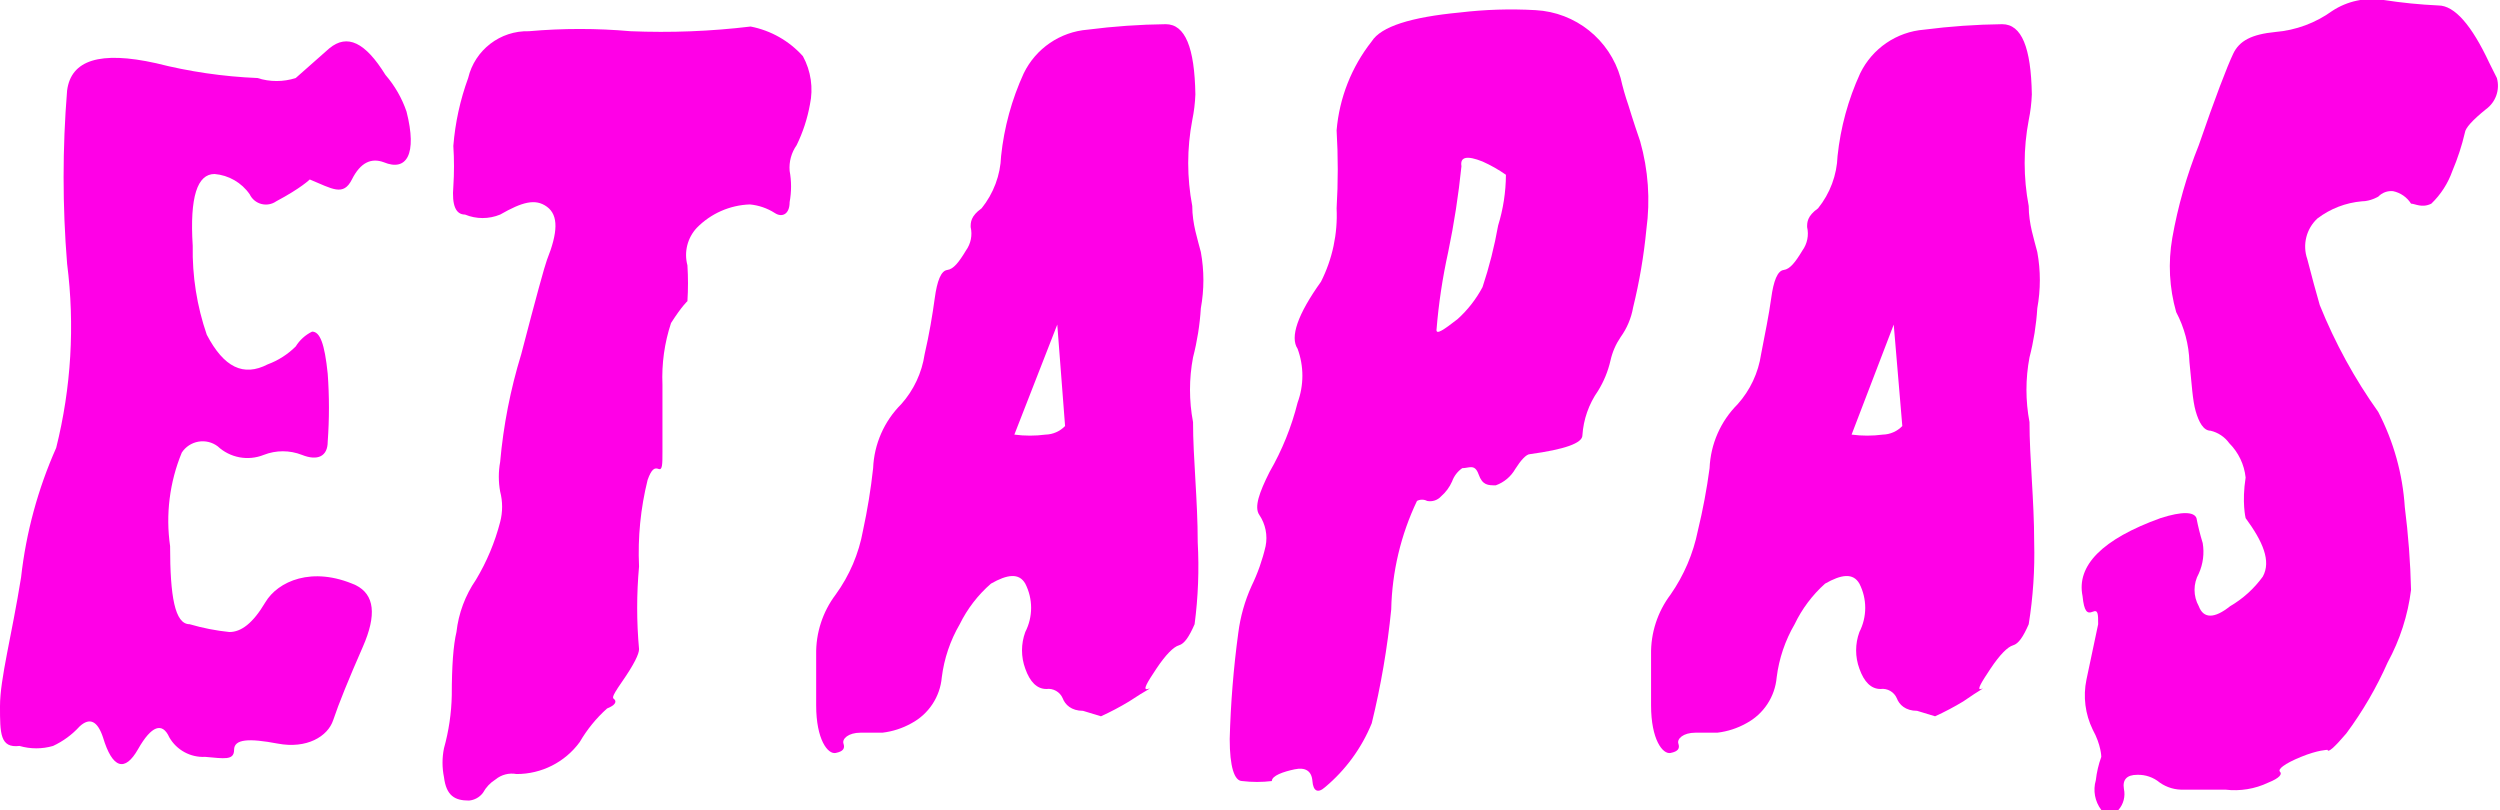
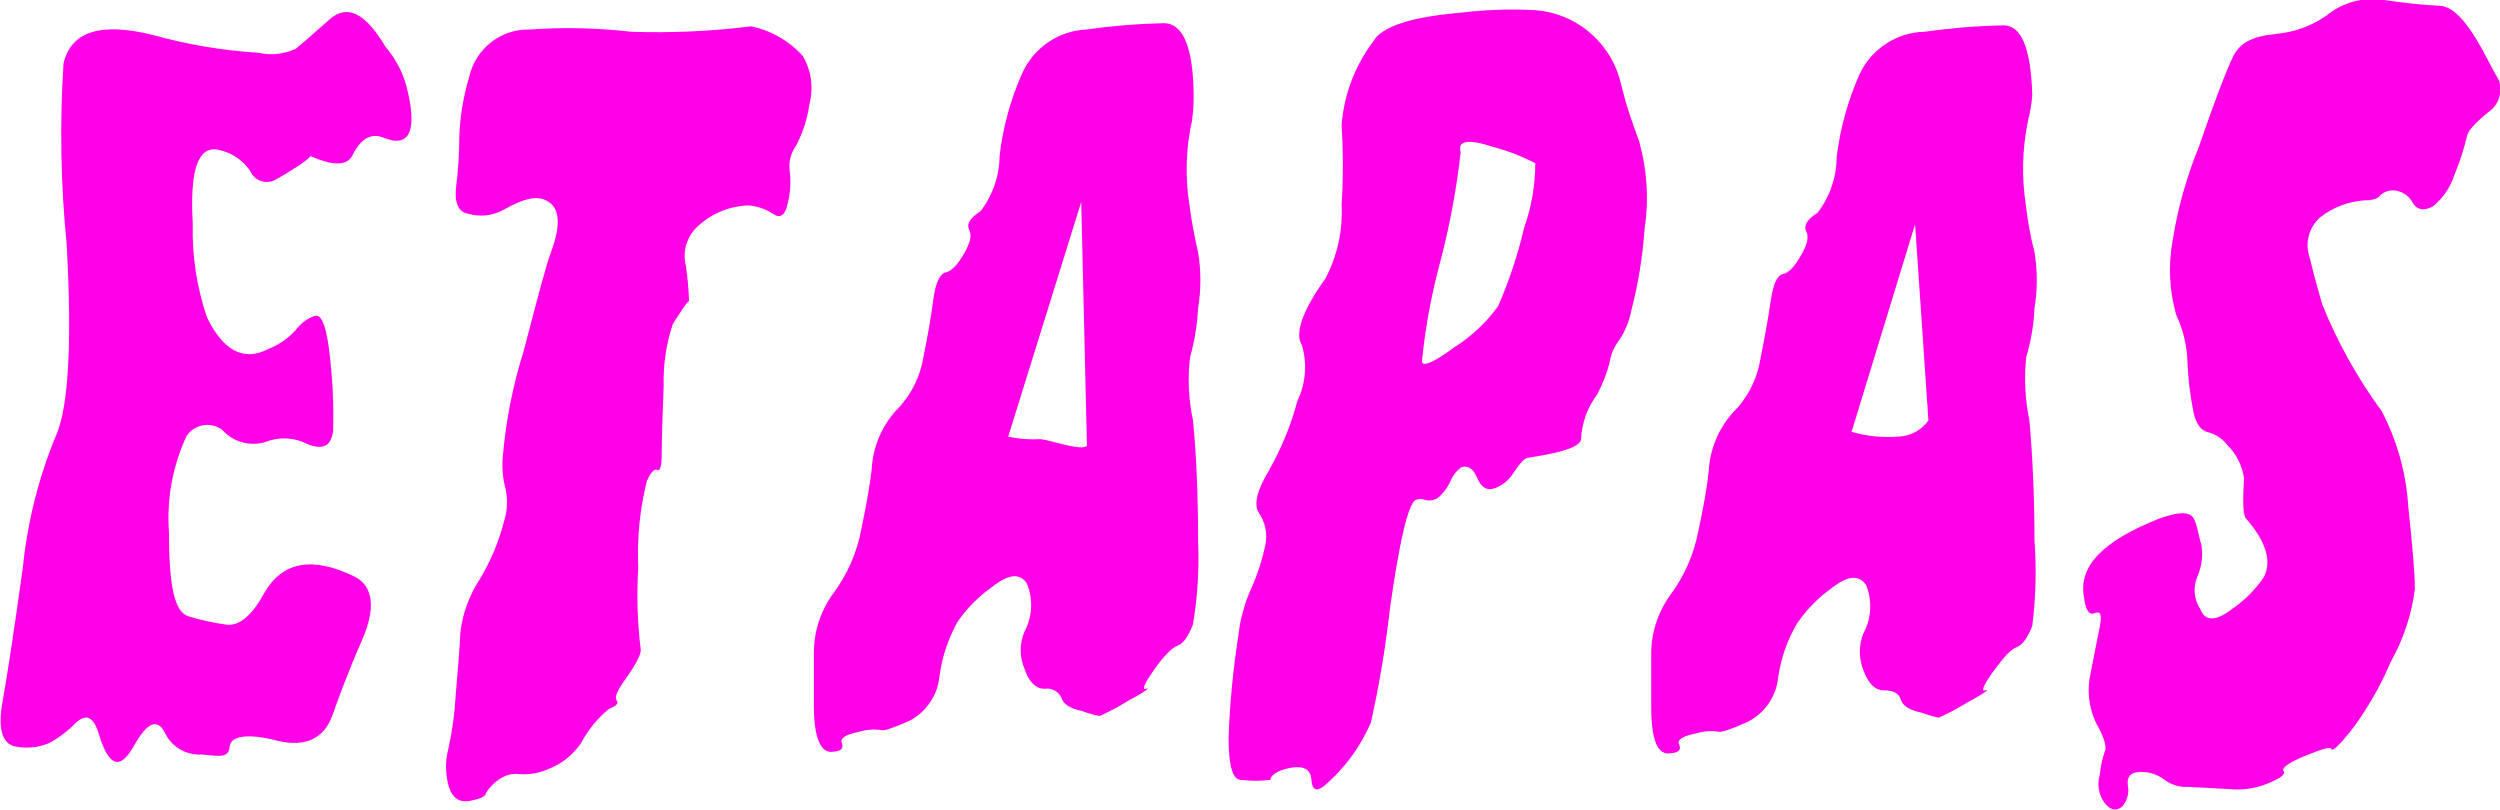
- <svg xmlns="http://www.w3.org/2000/svg" viewBox="0 0 32.04 10.38">
+ <svg xmlns="http://www.w3.org/2000/svg" viewBox="0 0 78.73 25.5">
  <defs>
    <style>.cls-1{fill:#ff00e7;}</style>
  </defs>
  <g id="Layer_2" data-name="Layer 2">
    <g id="Layer_1-2" data-name="Layer 1">
-       <path class="cls-1" d="M5.21,1.43c.14.55,0,.77-.29.65-.16-.06-.3,0-.41.22s-.25.12-.54,0c0,0-.11.11-.43.28a.23.23,0,0,1-.34-.09.61.61,0,0,0-.45-.26c-.22,0-.32.29-.28.92a3.31,3.31,0,0,0,.18,1.14c.22.42.47.54.78.38a1,1,0,0,0,.36-.23A.51.51,0,0,1,4,4.25c.1,0,.16.15.2.54a6,6,0,0,1,0,.87c0,.19-.13.25-.33.17a.67.67,0,0,0-.49,0,.56.56,0,0,1-.59-.11.32.32,0,0,0-.46.08A2.29,2.29,0,0,0,2.18,7c0,.64.06,1,.25,1a2.85,2.85,0,0,0,.51.1c.15,0,.3-.11.46-.38S4,7.25,4.56,7.5c.24.12.27.38.09.79s-.31.73-.38.94-.34.37-.71.3S3,9.47,3,9.61s-.13.11-.37.09a.5.5,0,0,1-.46-.25c-.09-.2-.23-.15-.4.15s-.33.25-.45-.15c-.07-.21-.17-.26-.3-.14a1.07,1.07,0,0,1-.34.25.77.77,0,0,1-.43,0C0,9.59,0,9.4,0,9.05s.15-.9.27-1.65A5.62,5.62,0,0,1,.72,5.74,6.4,6.4,0,0,0,.86,3.38a13.73,13.73,0,0,1,0-2.22C.91.77,1.28.65,2,.81A6.33,6.33,0,0,0,3.3,1a.8.8,0,0,0,.49,0L4.22.62c.23-.19.46-.08.72.34A1.42,1.42,0,0,1,5.21,1.43Z" />
-       <path class="cls-1" d="M10.29.72a.9.9,0,0,1,.09.62,2,2,0,0,1-.17.52.5.5,0,0,0-.09.33,1.11,1.11,0,0,1,0,.4c0,.16-.1.2-.19.14a.72.72,0,0,0-.32-.11,1,1,0,0,0-.68.3.51.51,0,0,0-.12.48,3.64,3.64,0,0,1,0,.46s-.07.06-.21.28a2.22,2.22,0,0,0-.11.79c0,.41,0,.7,0,.86s0,.24-.05.22-.09,0-.14.14a3.86,3.86,0,0,0-.11,1.11,5.88,5.88,0,0,0,0,1.06c0,.06-.06.19-.22.42s-.11.2-.09.23,0,.07-.1.11a1.77,1.77,0,0,0-.35.43,1,1,0,0,1-.81.41.33.33,0,0,0-.27.07.46.46,0,0,0-.16.17.25.25,0,0,1-.18.1c-.18,0-.29-.06-.32-.3a.93.93,0,0,1,0-.37,2.74,2.74,0,0,0,.1-.68q0-.56.06-.81a1.47,1.47,0,0,1,.25-.67,2.8,2.8,0,0,0,.31-.74.77.77,0,0,0,0-.39,1.06,1.06,0,0,1,0-.38,6.72,6.72,0,0,1,.27-1.38c.19-.73.3-1.13.33-1.21.14-.35.15-.57,0-.68s-.32-.06-.6.1a.59.59,0,0,1-.45,0q-.18,0-.15-.36a4,4,0,0,0,0-.52A3.29,3.29,0,0,1,6,1a.78.78,0,0,1,.78-.6,7.4,7.4,0,0,1,1.3,0A9.56,9.56,0,0,0,9.62.34,1.21,1.21,0,0,1,10.29.72Z" />
-       <path class="cls-1" d="M15.28,1.54a2.94,2.94,0,0,0,0,1.1c0,.23.07.43.11.59a2,2,0,0,1,0,.72,3.33,3.33,0,0,1-.1.63,2.23,2.23,0,0,0,0,.83c0,.46.06,1,.06,1.54A5.68,5.68,0,0,1,15.31,8c-.07.16-.13.25-.2.27s-.17.12-.29.3-.18.28-.11.26,0,0-.24.16a3.53,3.53,0,0,1-.36.19l-.23-.07c-.15,0-.23-.08-.26-.16a.2.2,0,0,0-.21-.12c-.12,0-.21-.09-.27-.26a.68.68,0,0,1,0-.47.68.68,0,0,0,0-.62c-.08-.14-.23-.12-.44,0A1.66,1.66,0,0,0,12.3,8a1.79,1.79,0,0,0-.23.68.74.74,0,0,1-.39.59,1,1,0,0,1-.37.12s-.12,0-.28,0-.24.08-.22.14,0,.1-.1.12-.25-.17-.25-.61c0-.16,0-.37,0-.65a1.24,1.24,0,0,1,.25-.77,2,2,0,0,0,.35-.82A7.74,7.74,0,0,0,11.19,6a1.23,1.23,0,0,1,.36-.82,1.23,1.23,0,0,0,.3-.64c.06-.26.1-.5.13-.72s.08-.35.16-.36.15-.1.24-.25a.37.37,0,0,0,.06-.3c0-.06,0-.14.14-.24A1.13,1.13,0,0,0,12.83,2,3.4,3.4,0,0,1,13.12.94a1,1,0,0,1,.82-.56,8.67,8.67,0,0,1,1-.07c.25,0,.37.3.38.9A2,2,0,0,1,15.28,1.54ZM13.55,4.16,13,5.57a1.53,1.53,0,0,0,.4,0,.36.36,0,0,0,.25-.11Z" />
-       <path class="cls-1" d="M19.68.13A1.2,1.2,0,0,1,20.77,1a3.22,3.22,0,0,0,.1.35s.06.2.15.46a2.77,2.77,0,0,1,.08,1.13,7,7,0,0,1-.17,1,.92.92,0,0,1-.16.38.87.87,0,0,0-.13.3,1.28,1.28,0,0,1-.16.39,1.12,1.12,0,0,0-.2.57c0,.1-.23.18-.67.24-.05,0-.12.08-.19.19a.47.47,0,0,1-.25.21c-.1,0-.17,0-.22-.14S18.83,6,18.74,6a.35.35,0,0,0-.13.17.54.54,0,0,1-.14.19.19.19,0,0,1-.18.06.14.14,0,0,0-.13,0,3.4,3.4,0,0,0-.33,1.39,10.52,10.52,0,0,1-.25,1.46,2.1,2.1,0,0,1-.6.82c-.09.08-.15.05-.16-.08s-.09-.18-.23-.15-.29.08-.29.15a1.59,1.59,0,0,1-.38,0c-.1,0-.16-.18-.16-.54a12.64,12.64,0,0,1,.11-1.36,2.1,2.1,0,0,1,.17-.6A2.41,2.41,0,0,0,16.22,7a.53.53,0,0,0-.08-.4c-.07-.1,0-.29.13-.55a3.45,3.45,0,0,0,.36-.89,1,1,0,0,0,0-.69c-.1-.15,0-.44.3-.86a1.89,1.89,0,0,0,.2-.94,8.51,8.51,0,0,0,0-1A2.13,2.13,0,0,1,17.58.53c.12-.19.5-.31,1.13-.37A5.56,5.56,0,0,1,19.68.13ZM19.3,2.24A1.82,1.82,0,0,0,19,2.07q-.3-.12-.27.06a10.81,10.81,0,0,1-.17,1.1,7.39,7.39,0,0,0-.15,1c0,.06.09,0,.27-.14A1.5,1.5,0,0,0,19,3.68a5.6,5.6,0,0,0,.2-.79A2.24,2.24,0,0,0,19.3,2.24Z" />
-       <path class="cls-1" d="M26,1.54a2.94,2.94,0,0,0,0,1.1c0,.23.07.43.11.59a2,2,0,0,1,0,.72,3.33,3.33,0,0,1-.1.63,2.23,2.23,0,0,0,0,.83c0,.46.06,1,.06,1.54A5.68,5.68,0,0,1,26,8c-.07.16-.13.25-.2.27s-.17.12-.29.3-.18.28-.12.26,0,0-.23.16a3.53,3.53,0,0,1-.36.19l-.23-.07c-.15,0-.23-.08-.26-.16a.2.2,0,0,0-.21-.12c-.12,0-.21-.09-.27-.26a.68.68,0,0,1,0-.47.68.68,0,0,0,0-.62c-.08-.14-.23-.12-.44,0A1.66,1.66,0,0,0,23,8a1.79,1.79,0,0,0-.23.68.74.74,0,0,1-.39.59,1,1,0,0,1-.37.12s-.12,0-.28,0-.24.08-.22.14,0,.1-.1.12-.25-.17-.25-.61c0-.16,0-.37,0-.65a1.24,1.24,0,0,1,.25-.77,2.19,2.19,0,0,0,.35-.82A7.74,7.74,0,0,0,21.91,6a1.23,1.23,0,0,1,.36-.82,1.23,1.23,0,0,0,.3-.64c.05-.26.1-.5.13-.72s.08-.35.16-.36.15-.1.24-.25a.37.37,0,0,0,.06-.3c0-.06,0-.14.14-.24A1.13,1.13,0,0,0,23.55,2,3.4,3.4,0,0,1,23.84.94a1,1,0,0,1,.82-.56,8.67,8.67,0,0,1,1-.07c.25,0,.37.3.38.9A2,2,0,0,1,26,1.54ZM24.27,4.16l-.54,1.41a1.53,1.53,0,0,0,.4,0,.36.36,0,0,0,.25-.11Z" />
-       <path class="cls-1" d="M32,1a.37.37,0,0,1-.14.4q-.26.21-.27.3a3,3,0,0,1-.16.49,1.08,1.08,0,0,1-.27.42c-.12.06-.21,0-.26,0a.36.36,0,0,0-.23-.16.23.23,0,0,0-.19.07s-.1.06-.21.06a1.1,1.1,0,0,0-.57.22.49.49,0,0,0-.13.52c.06.23.11.42.16.59a6.62,6.62,0,0,0,.75,1.37,3.07,3.07,0,0,1,.34,1.22,10.36,10.36,0,0,1,.08,1.06,2.62,2.62,0,0,1-.3.93,4.74,4.74,0,0,1-.53.91q-.23.27-.24.21s-.12,0-.34.09-.3.16-.27.19,0,.08-.15.14a1,1,0,0,1-.55.09l-.53,0a.5.5,0,0,1-.31-.09.43.43,0,0,0-.29-.1c-.13,0-.19.06-.17.18a.31.31,0,0,1-.07.27c-.08.06-.15.05-.22,0a.43.43,0,0,1-.07-.38,1.32,1.32,0,0,1,.07-.3s0-.15-.11-.35a1,1,0,0,1-.08-.64L26.89,8c0-.13,0-.19-.07-.16s-.11,0-.13-.2c-.08-.39.25-.73,1-1,.28-.09.43-.08.46,0a3,3,0,0,0,.08.32.68.68,0,0,1-.05.39.43.43,0,0,0,0,.42c.06.16.2.16.4,0A1.37,1.37,0,0,0,29,7.39c.11-.2,0-.45-.22-.75,0,0-.05-.2,0-.52a.73.73,0,0,0-.21-.44.41.41,0,0,0-.24-.16c-.09,0-.15-.11-.19-.25s-.05-.34-.08-.63A1.47,1.47,0,0,0,27.89,4a2.13,2.13,0,0,1-.05-.95,6,6,0,0,1,.34-1.19c.21-.61.36-1,.44-1.17s.24-.25.54-.28a1.45,1.45,0,0,0,.73-.27A.93.93,0,0,1,30.55,0a6.62,6.62,0,0,0,.7.07c.21,0,.43.26.65.73Z" />
+       <path class="cls-1" d="M12.79,2.68c.37,1.4.13,2-.7,1.66-.39-.16-.72,0-1,.57-.18.32-.62.31-1.33,0,.08,0-.27.29-1.05.73a.57.57,0,0,1-.83-.25A1.55,1.55,0,0,0,6.75,4.7c-.54,0-.77.73-.68,2.35A8.52,8.52,0,0,0,6.52,10c.52,1.06,1.16,1.38,1.91,1a2.36,2.36,0,0,0,.88-.6,1.2,1.2,0,0,1,.6-.45c.23-.08.39.38.49,1.38a16.23,16.23,0,0,1,.09,2.23c-.05.48-.32.63-.82.42a1.57,1.57,0,0,0-1.2-.1A1.31,1.31,0,0,1,7,13.54a.78.78,0,0,0-1.13.2,6.14,6.14,0,0,0-.55,3c0,1.65.16,2.54.62,2.67a7.49,7.49,0,0,0,1.25.27c.37,0,.74-.29,1.13-1,.57-1,1.52-1.17,2.85-.52.59.3.67,1,.23,2s-.75,1.85-.94,2.39c-.26.7-.84,1-1.75.77s-1.45-.15-1.48.2-.29.3-.89.24a1.19,1.19,0,0,1-1.13-.65c-.24-.51-.57-.38-1,.39s-.79.64-1.1-.39c-.16-.54-.4-.65-.73-.34a3.4,3.4,0,0,1-.83.63,1.82,1.82,0,0,1-1,.12c-.47-.05-.63-.53-.47-1.42s.37-2.3.64-4.23A14.77,14.77,0,0,1,1.77,13.7c.39-.89.5-2.91.33-6A35,35,0,0,1,2,2C2.23,1,3.15.69,4.81,1.1a16,16,0,0,0,3.31.56,1.87,1.87,0,0,0,1.19-.12c.16-.13.52-.44,1.07-.93s1.13-.2,1.75.85A3.25,3.25,0,0,1,12.79,2.68Z" />
+       <path class="cls-1" d="M25.28,1.76a2,2,0,0,1,.21,1.52,4,4,0,0,1-.41,1.29,1.12,1.12,0,0,0-.21.82,2.76,2.76,0,0,1-.06,1c-.08.39-.23.5-.46.35a1.59,1.59,0,0,0-.78-.27,2.44,2.44,0,0,0-1.68.74,1.26,1.26,0,0,0-.29,1.16,10.24,10.24,0,0,1,.1,1.13c0-.07-.17.16-.51.7a5.66,5.66,0,0,0-.29,1.95q-.06,1.52-.06,2.1c0,.42-.05.6-.14.55s-.2.06-.33.35a9.48,9.48,0,0,0-.27,2.72,14.17,14.17,0,0,0,.08,2.61c0,.13-.16.47-.55,1-.21.31-.28.5-.21.58s0,.17-.25.27a3.49,3.49,0,0,0-.86,1.05,2.13,2.13,0,0,1-1,.82,1.91,1.91,0,0,1-.94.18.9.9,0,0,0-.66.17,1.37,1.37,0,0,0-.41.43c0,.1-.19.18-.45.23-.44.11-.7-.14-.78-.74a2.26,2.26,0,0,1,.05-.89,10.22,10.22,0,0,0,.23-1.68c.08-.9.13-1.57.15-2a3.89,3.89,0,0,1,.61-1.66,6.84,6.84,0,0,0,.76-1.81,2,2,0,0,0,.06-1,2.91,2.91,0,0,1-.1-1,15.42,15.42,0,0,1,.66-3.37c.47-1.81.74-2.8.82-3,.33-.86.35-1.42,0-1.68s-.78-.15-1.48.24a1.44,1.44,0,0,1-1.09.11c-.31-.05-.44-.35-.37-.89a12.49,12.49,0,0,0,.09-1.29,7.45,7.45,0,0,1,.32-2.14,1.9,1.9,0,0,1,1.9-1.48A17,17,0,0,1,19.87,1,24,24,0,0,0,23.65.83,3,3,0,0,1,25.28,1.76Z" />
+       <path class="cls-1" d="M37.54,3.79a7.16,7.16,0,0,0-.08,2.68,14.69,14.69,0,0,0,.27,1.47,5.44,5.44,0,0,1,0,1.77,7,7,0,0,1-.25,1.53,6,6,0,0,0,.09,2c.11,1.14.16,2.4.16,3.78a12.78,12.78,0,0,1-.16,2.64c-.15.39-.31.61-.48.67s-.42.3-.73.74-.42.67-.27.62,0,.08-.58.39a8,8,0,0,1-.88.47,3.65,3.65,0,0,1-.56-.16c-.37-.08-.58-.21-.64-.41a.5.5,0,0,0-.53-.29c-.29,0-.5-.22-.64-.64a1.47,1.47,0,0,1,0-1.15,1.78,1.78,0,0,0,.08-1.52c-.21-.34-.58-.31-1.09.1a4.36,4.36,0,0,0-1.1,1.11,4.88,4.88,0,0,0-.56,1.67,1.78,1.78,0,0,1-.95,1.44c-.52.23-.82.33-.9.29a1.58,1.58,0,0,0-.7.06c-.42.08-.59.2-.53.35s0,.25-.25.27c-.41.08-.63-.41-.63-1.47,0-.39,0-.93,0-1.6a3.17,3.17,0,0,1,.61-1.91,4.88,4.88,0,0,0,.88-2q.25-1.2.33-1.89a3,3,0,0,1,.89-2,3.08,3.08,0,0,0,.74-1.55c.13-.65.24-1.25.31-1.8s.21-.83.39-.87.38-.24.59-.61.23-.58.15-.74,0-.35.36-.58a2.91,2.91,0,0,0,.6-1.75,8.83,8.83,0,0,1,.72-2.61,2.33,2.33,0,0,1,2-1.36,20.61,20.61,0,0,1,2.45-.2c.6,0,.92.74.94,2.22A5.62,5.62,0,0,1,37.54,3.79ZM34.05,6.36l-2.3,7.39a3.66,3.66,0,0,0,1,.08c.23,0,1.3.39,1.48.21Z" />
+       <path class="cls-1" d="M48.35.32A3,3,0,0,1,51,2.46c.12.47.2.76.23.86s.15.48.39,1.13a6.56,6.56,0,0,1,.17,2.77,14,14,0,0,1-.41,2.53,2.62,2.62,0,0,1-.38.95,1.52,1.52,0,0,0-.31.72,4.83,4.83,0,0,1-.39,1,2.56,2.56,0,0,0-.51,1.4c0,.24-.57.43-1.64.59-.13,0-.29.18-.48.47a1.14,1.14,0,0,1-.61.5q-.35.12-.54-.33t-.51-.33a1,1,0,0,0-.33.43,1.54,1.54,0,0,1-.33.47.49.49,0,0,1-.45.13.4.4,0,0,0-.33,0c-.23.16-.5,1.3-.8,3.43a33.39,33.39,0,0,1-.6,3.58,5.45,5.45,0,0,1-1.48,2c-.24.18-.37.11-.39-.2s-.22-.44-.59-.39-.7.21-.7.39a3.85,3.85,0,0,1-.93,0q-.39,0-.39-1.32A27.58,27.58,0,0,1,39,20a4.92,4.92,0,0,1,.4-1.46,6.86,6.86,0,0,0,.45-1.38,1.32,1.32,0,0,0-.2-1c-.18-.26-.07-.71.32-1.36a9.27,9.27,0,0,0,.89-2.18A2.45,2.45,0,0,0,41,10.87c-.23-.36,0-1.06.74-2.1a4.47,4.47,0,0,0,.51-2.31,20.3,20.3,0,0,0,0-2.52,5,5,0,0,1,1-2.64Q43.65.6,46,.4A13.54,13.54,0,0,1,48.35.32Zm0,4.82A6.6,6.6,0,0,0,47,4.62c-.76-.25-1.11-.19-1,.17a24.23,24.23,0,0,1-.64,3.44,19.49,19.49,0,0,0-.58,3.14c0,.2.35.06,1-.42a5,5,0,0,0,1.4-1.31A14.6,14.6,0,0,0,48,7.17,6.18,6.18,0,0,0,48.35,5.14Z" />
+       <path class="cls-1" d="M63.87,3.79a7.41,7.41,0,0,0-.07,2.68,10.57,10.57,0,0,0,.27,1.47,5.44,5.44,0,0,1,0,1.77,6.27,6.27,0,0,1-.26,1.53,6.42,6.42,0,0,0,.1,2c.1,1.14.16,2.4.16,3.78A13.58,13.58,0,0,1,64,19.71c-.15.39-.32.61-.49.67s-.4.3-.72.74-.42.67-.27.62,0,.08-.58.39a8,8,0,0,1-.88.47,3.65,3.65,0,0,1-.56-.16c-.37-.08-.58-.21-.64-.41s-.24-.29-.53-.29-.5-.22-.65-.64a1.56,1.56,0,0,1,0-1.15,1.79,1.79,0,0,0,.09-1.52c-.22-.34-.58-.31-1.1.1a4.4,4.4,0,0,0-1.08,1.11A4.65,4.65,0,0,0,56,21.31a1.76,1.76,0,0,1-1,1.44c-.52.23-.82.33-.9.29a1.58,1.58,0,0,0-.7.06c-.42.08-.59.2-.52.35s0,.25-.26.27c-.42.08-.62-.41-.62-1.47,0-.39,0-.93,0-1.6a3.16,3.16,0,0,1,.6-1.91,4.88,4.88,0,0,0,.88-2q.26-1.2.33-1.89a3,3,0,0,1,.9-2,3.08,3.08,0,0,0,.73-1.55c.13-.65.24-1.25.32-1.8s.2-.83.39-.87.37-.24.58-.61.23-.58.15-.74,0-.35.36-.58a2.91,2.91,0,0,0,.6-1.75,9.14,9.14,0,0,1,.72-2.61A2.32,2.32,0,0,1,60.6,1a20.44,20.44,0,0,1,2.46-.2Q63.94.75,64,3A4.77,4.77,0,0,1,63.87,3.79ZM60.31,7.06l-2,6.54a4.18,4.18,0,0,0,1.47.15,1.21,1.21,0,0,0,.95-.51Z" />
+       <path class="cls-1" d="M78.7,2.54a.87.87,0,0,1-.35,1c-.41.34-.64.59-.66.75a7.56,7.56,0,0,1-.39,1.2,2.11,2.11,0,0,1-.67,1c-.28.16-.5.13-.64-.09A.73.73,0,0,0,75.43,6a.57.57,0,0,0-.47.15c-.08.11-.24.16-.5.16a2.53,2.53,0,0,0-1.4.54,1.17,1.17,0,0,0-.32,1.27c.13.56.26,1,.39,1.46A15.27,15.27,0,0,0,75,12.94a7.47,7.47,0,0,1,.84,3q.21,1.95.21,2.61a6.3,6.3,0,0,1-.76,2.29A10.05,10.05,0,0,1,74,23.06c-.37.45-.56.62-.58.53s-.3,0-.82.21-.75.39-.69.47,0,.19-.37.35a2.53,2.53,0,0,1-1.34.23l-1.3-.07a1.14,1.14,0,0,1-.76-.24,1.17,1.17,0,0,0-.72-.23c-.31,0-.45.14-.41.43a.76.76,0,0,1-.18.66c-.18.15-.36.12-.54-.1a1,1,0,0,1-.16-.91,2.89,2.89,0,0,1,.16-.74c.05-.11,0-.39-.27-.86a2.39,2.39,0,0,1-.18-1.6c.12-.59.21-1.09.29-1.48s0-.47-.17-.4-.28-.1-.33-.49c-.19-1,.61-1.79,2.37-2.49.68-.24,1-.22,1.11.05s.14.54.22.8a1.78,1.78,0,0,1-.14,1,1.09,1.09,0,0,0,.1,1c.15.39.48.4,1,0a3.8,3.8,0,0,0,1-1q.39-.75-.54-1.83c-.11-.08-.13-.51-.08-1.29A1.86,1.86,0,0,0,70.13,14a1.12,1.12,0,0,0-.6-.39c-.22-.05-.37-.26-.45-.62a9.84,9.84,0,0,1-.19-1.54,3.76,3.76,0,0,0-.36-1.54,5.19,5.19,0,0,1-.11-2.33,13.26,13.26,0,0,1,.82-2.94c.52-1.5.88-2.45,1.09-2.87s.59-.62,1.32-.7A3.3,3.3,0,0,0,73.44.36,2.29,2.29,0,0,1,75.08,0q.93.14,1.71.18c.52,0,1,.62,1.6,1.79C78.51,2.2,78.62,2.39,78.7,2.54Z" />
    </g>
  </g>
</svg>
